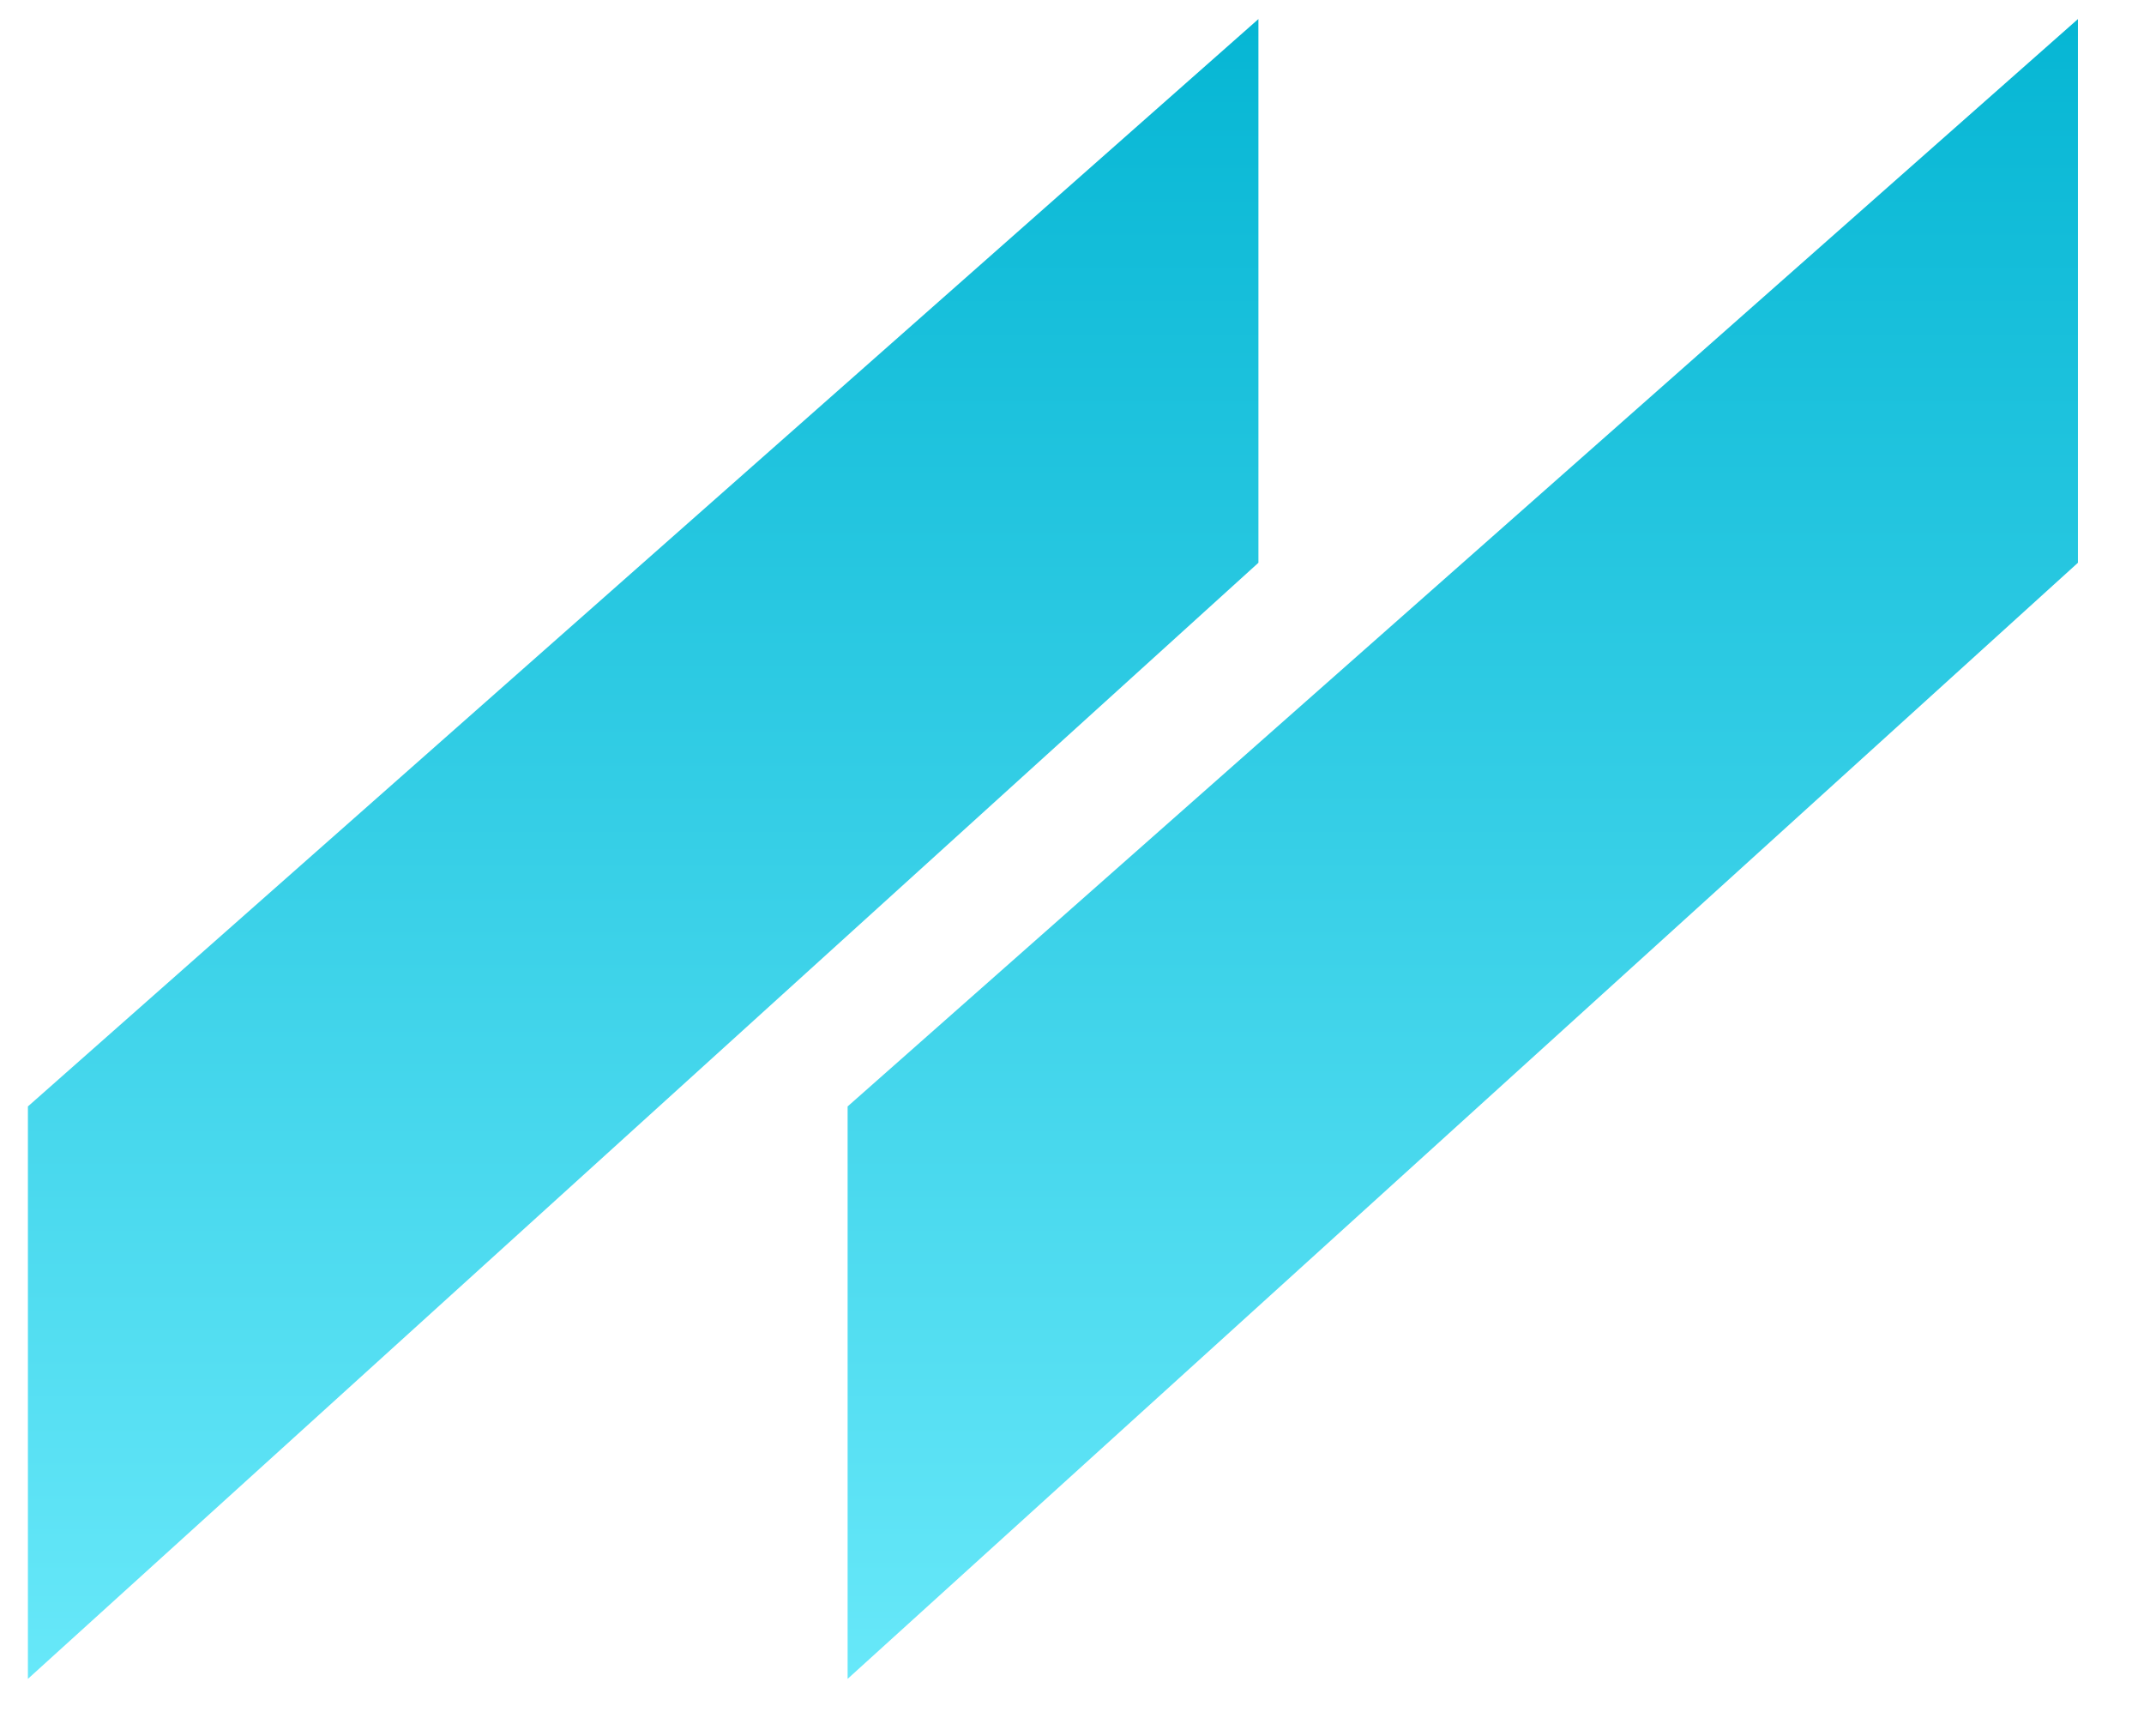
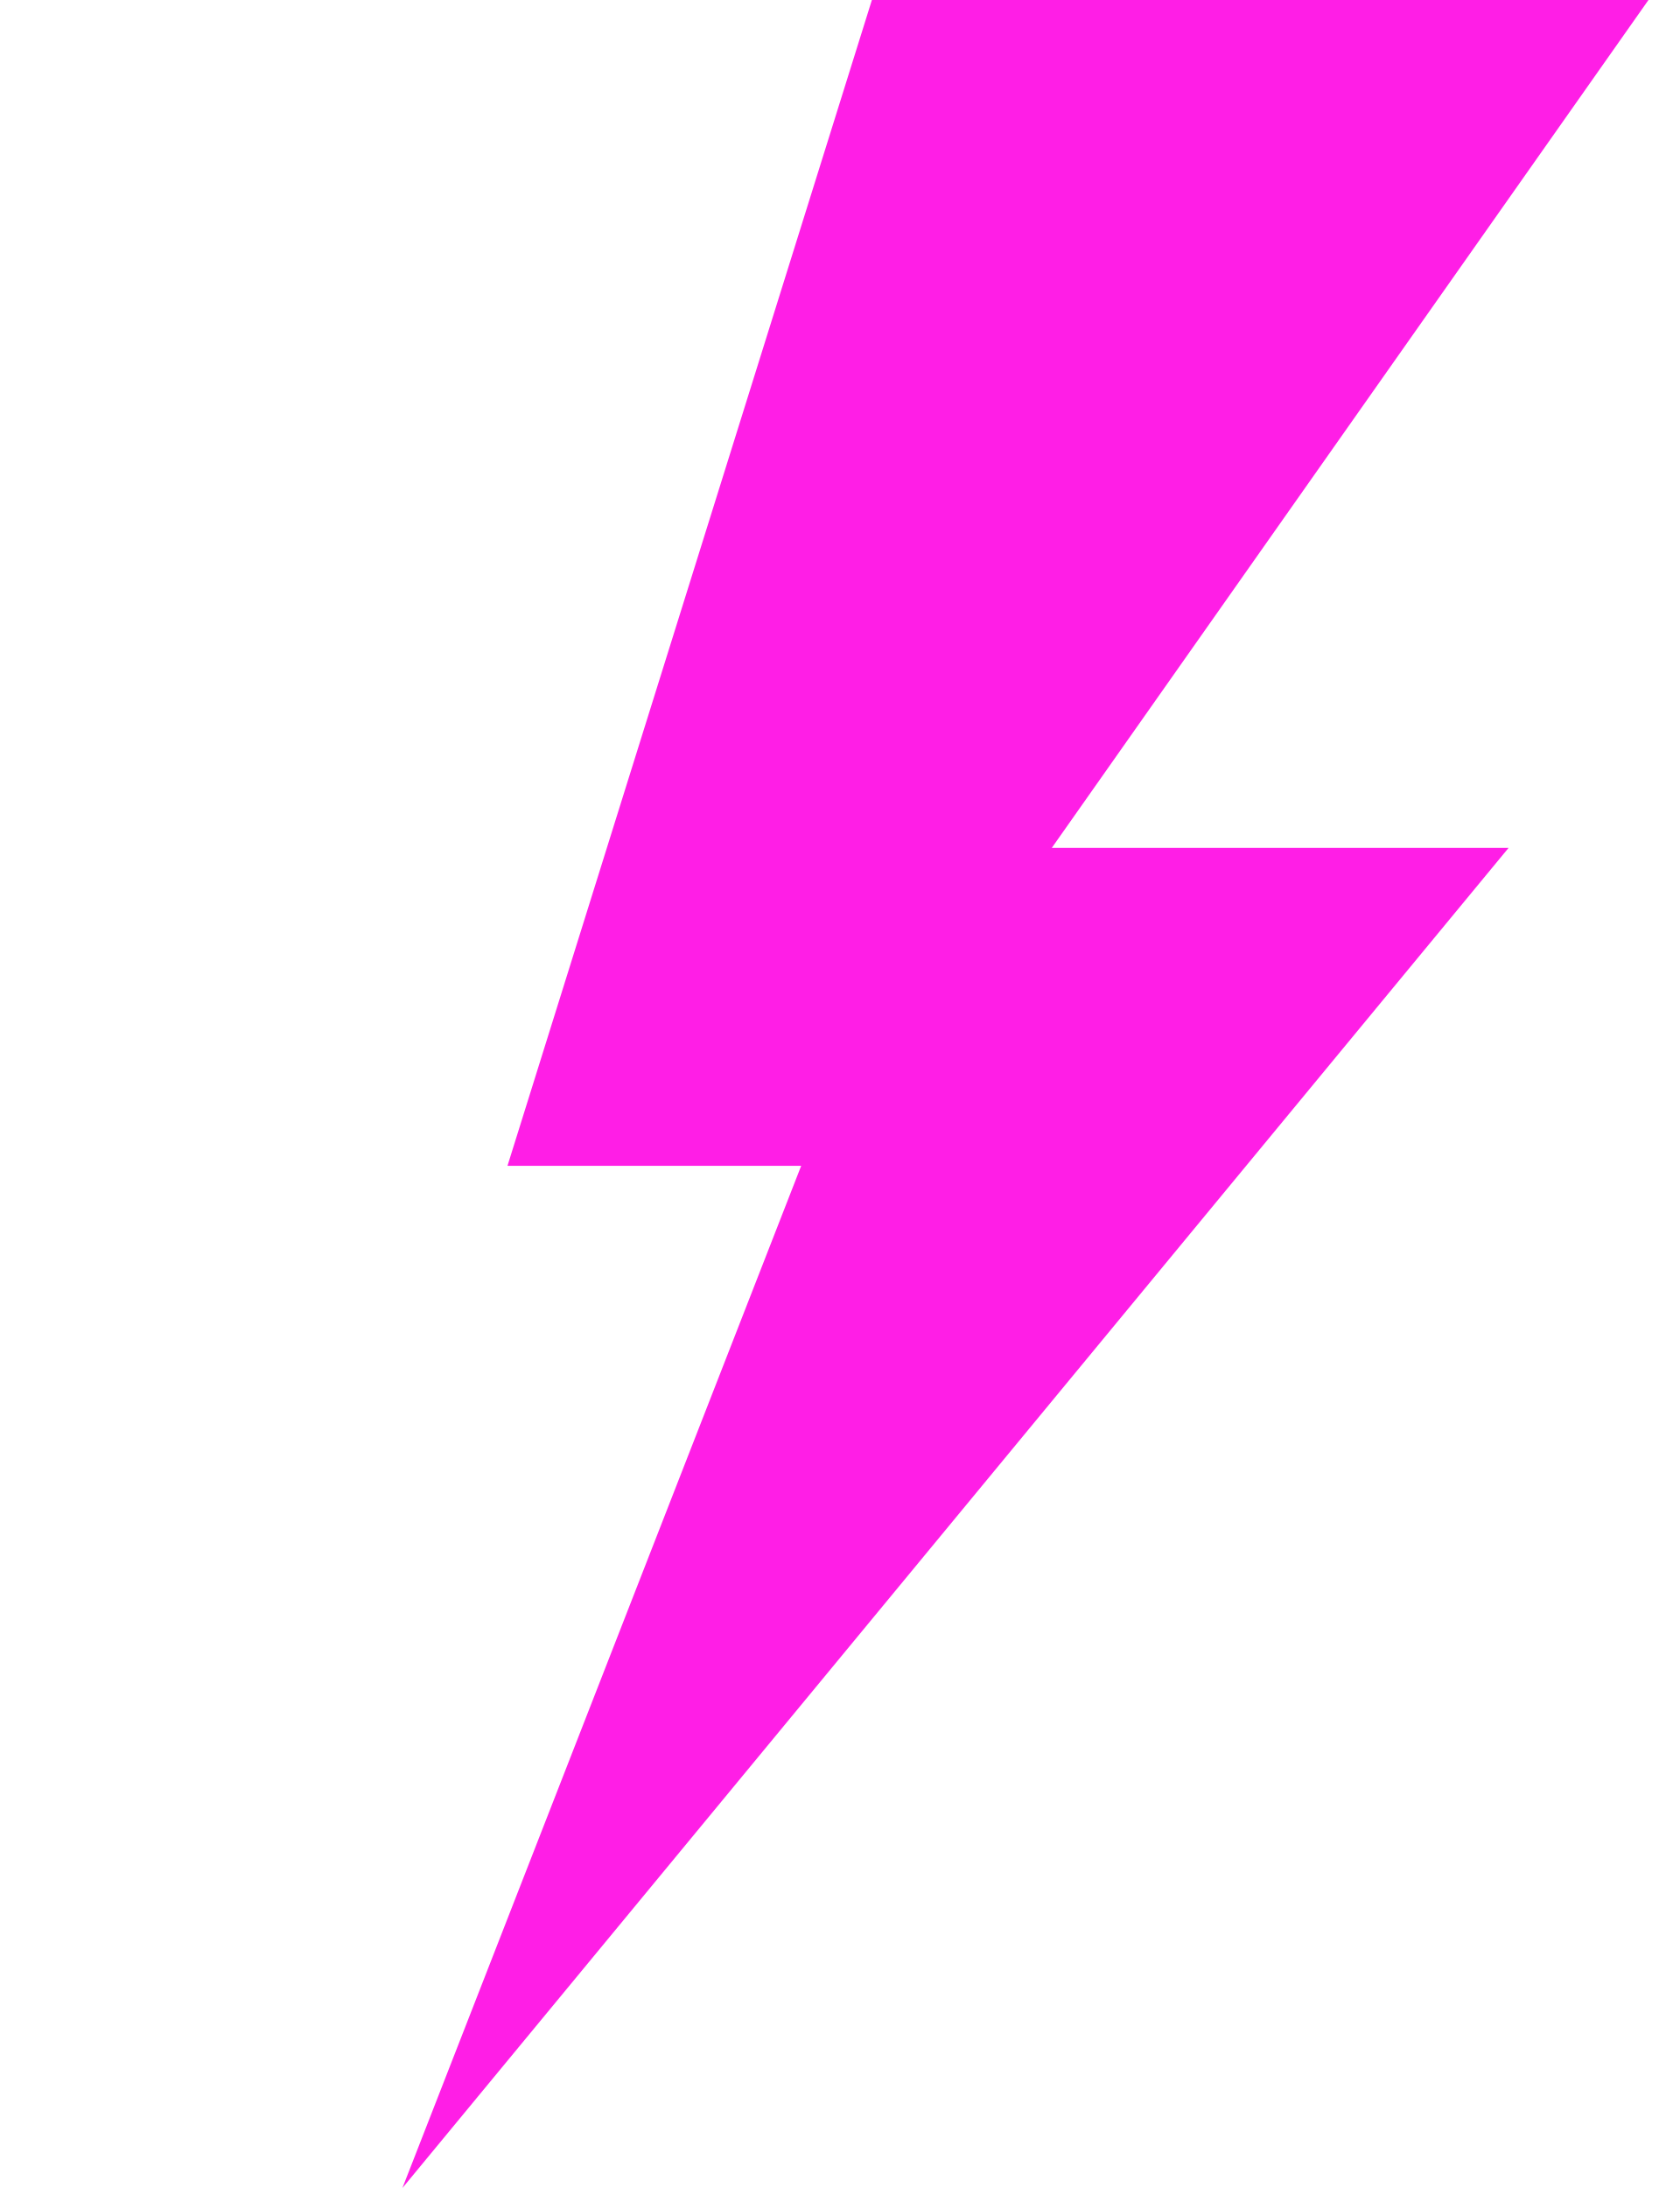
- <svg xmlns="http://www.w3.org/2000/svg" xmlns:xlink="http://www.w3.org/1999/xlink" version="1.1" preserveAspectRatio="xMidYMid meet" viewBox="344.564 330.278 111.737 91.218" width="53.87" height="43.61">
-   <defs>
-     <path d="M453.3 331.28L453.3 359.85L388.64 418.5L388.64 388.42L453.3 331.28Z" id="aFZf6T5ED" />
-     <linearGradient id="gradientb2ThqnP5Op" gradientUnits="userSpaceOnUse" x1="420.97" y1="331.28" x2="420.97" y2="418.5">
-       <stop style="stop-color: #06b6d4;stop-opacity: 1" offset="0%" />
-       <stop style="stop-color: #67e8f9;stop-opacity: 1" offset="100%" />
-     </linearGradient>
-     <path d="M410.23 331.28L410.23 359.85L345.56 418.5L345.56 388.42L410.23 331.28Z" id="a9fehgwfM" />
-     <linearGradient id="gradientk1wNV9Ostb" gradientUnits="userSpaceOnUse" x1="377.89" y1="331.28" x2="377.89" y2="418.5">
-       <stop style="stop-color: #06b6d4;stop-opacity: 1" offset="0%" />
-       <stop style="stop-color: #67e8f9;stop-opacity: 1" offset="100%" />
-     </linearGradient>
-   </defs>
-   <g>
-     <g>
-       <use xlink:href="#aFZf6T5ED" opacity="1" fill="url(#gradientb2ThqnP5Op)" />
-     </g>
-     <g>
-       <use xlink:href="#a9fehgwfM" opacity="1" fill="url(#gradientk1wNV9Ostb)" />
+ <svg xmlns="http://www.w3.org/2000/svg" width="43px" height="56px" viewBox="0 0 60 148" version="1.1">
+   <g id="Page-1" stroke="none" stroke-width="1" fill="none" fill-rule="evenodd">
+     <g id="Desktop-HD" transform="translate(-68, -665)" fill-rule="nonzero">
+       <g id="Group-9" transform="translate(25.40506, 654)">
+         <g id="Group-6" transform="translate(43, 11)">
+           <polygon id="Path" fill="#FF1EE6" points="31.763 0 7.108 78.859 26.979 78.859 2.69673524e-13 148 74.84 57.352 43.935 57.352 84.304 8.34401992e-14" />
+         </g>
+       </g>
    </g>
  </g>
</svg>
